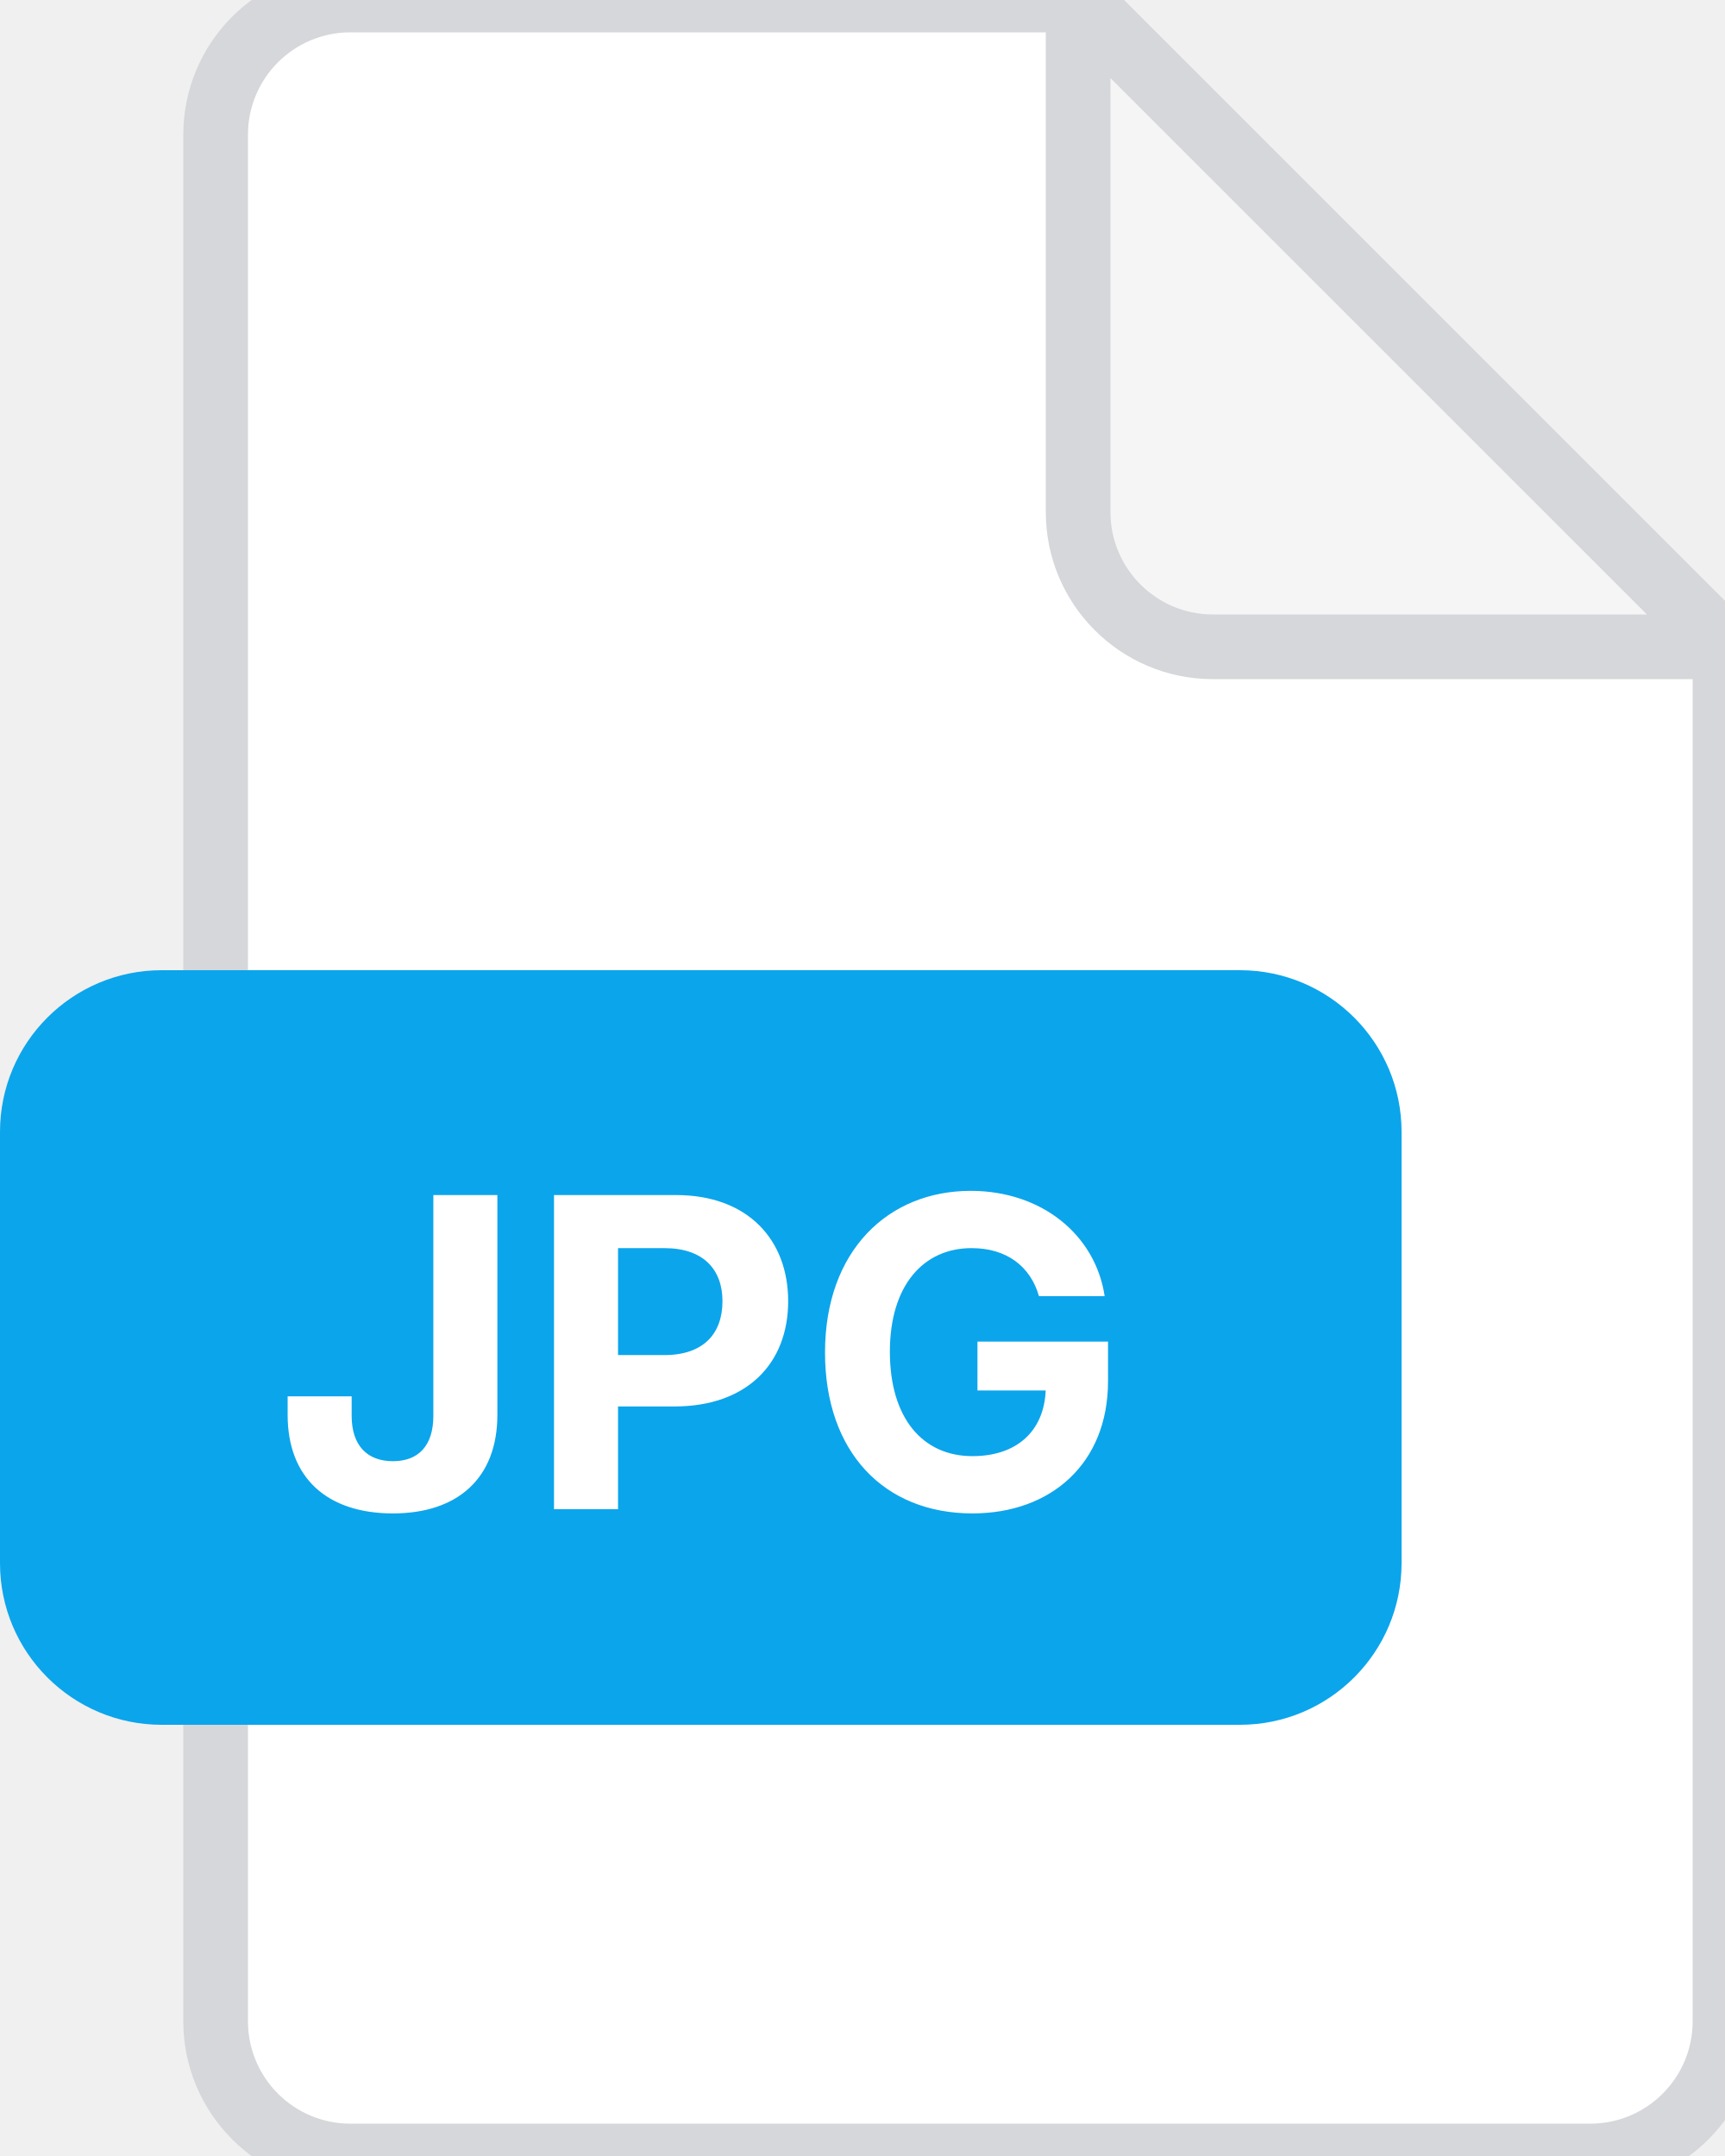
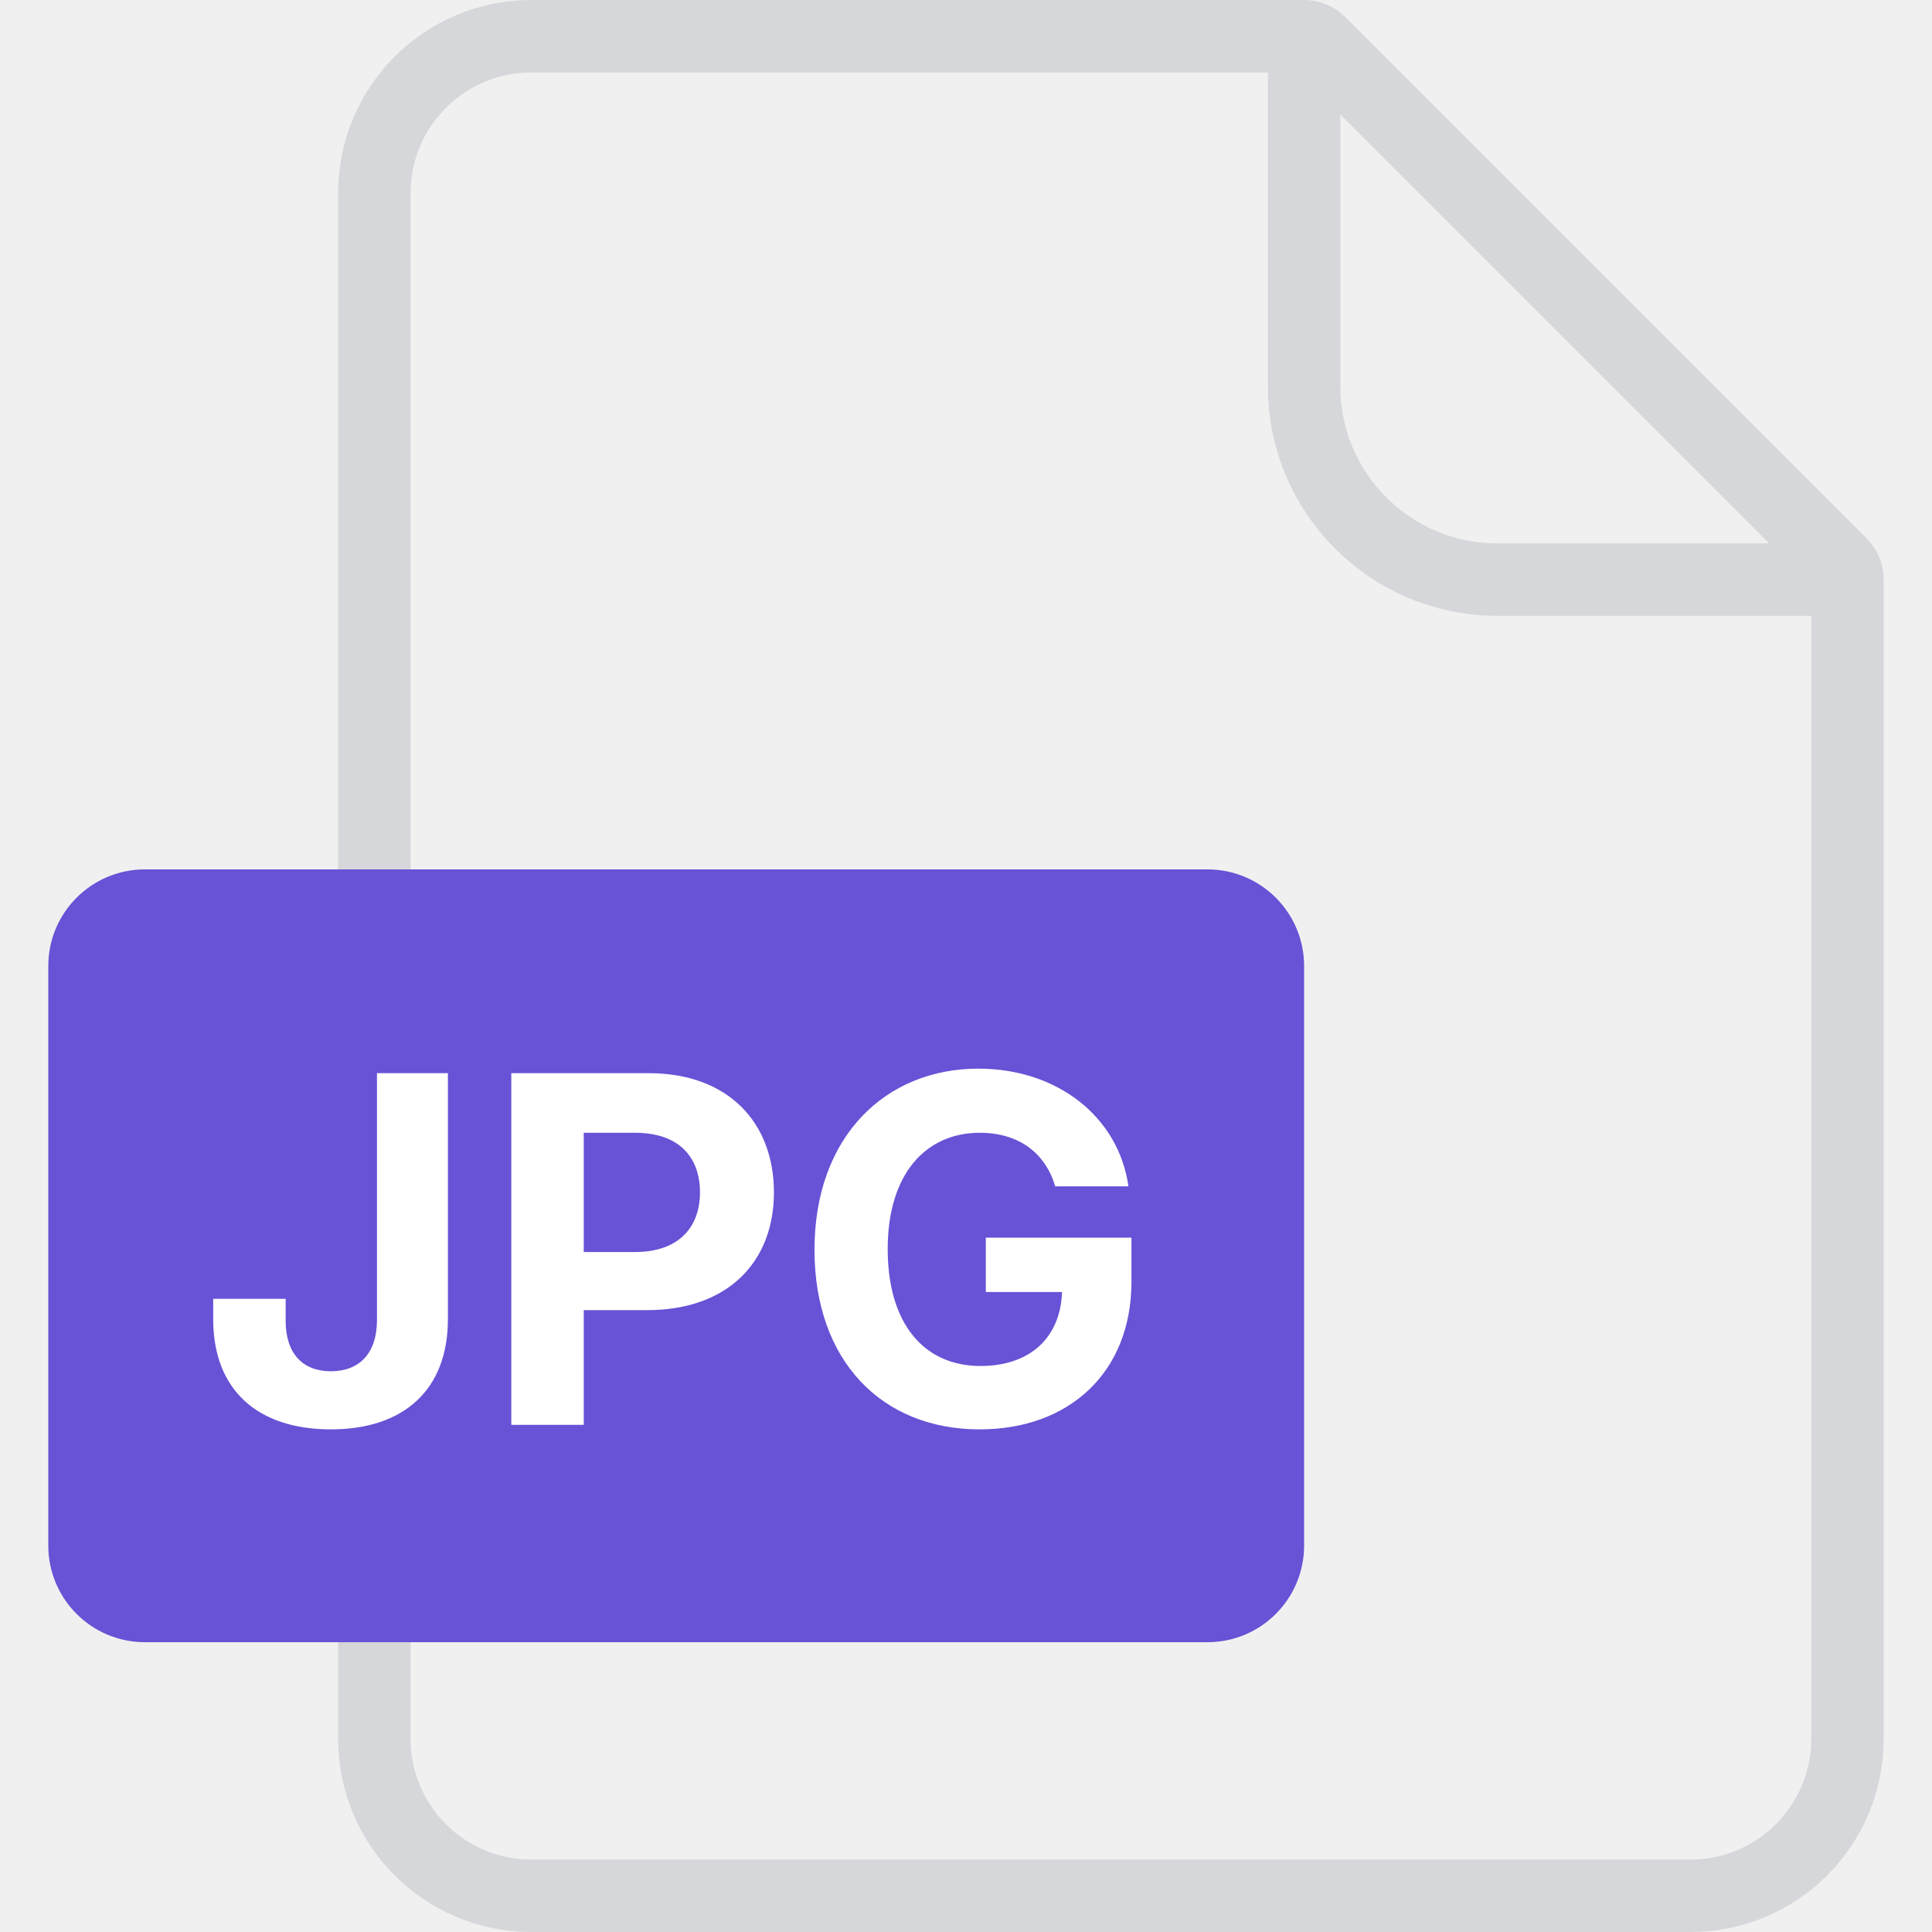
- <svg xmlns="http://www.w3.org/2000/svg" width="32" height="40" viewBox="0 0 32 40" role="img">
-   <path d="M4 2.5A2.5 2.5 0 0 1 6.5 0H20l12 12v25.5a2.5 2.5 0 0 1-2.5 2.5h-23A2.5 2.5 0 0 1 4 37.5V2.5Z" fill="#FFFFFF" stroke="#D5D7DA" stroke-width="1.2" />
-   <path d="M20 0l12 12h-9.5A2.5 2.5 0 0 1 20 9.5V0Z" fill="#F5F5F5" stroke="#D5D7DA" stroke-width="1.2" stroke-linejoin="round" />
-   <rect x="0" y="18" width="26" height="14" rx="3" fill="#0BA5EC" />
-   <text x="13" y="28" font-family="Inter, sans-serif" font-size="8" font-weight="700" fill="#FFFFFF" text-anchor="middle">JPG</text>
+ <svg xmlns="http://www.w3.org/2000/svg" width="40" height="40" viewBox="0 0 40 40" role="img">
+   <g transform="translate(7 0)" fill="none">
+     <g id="Page">
+       <path id="Page background" d="M4 0.75H20C20.121 0.75 20.238 0.798 20.323 0.884L31.116 11.677C31.202 11.762 31.25 11.879 31.25 12V36C31.25 37.795 29.795 39.25 28 39.25H4C2.205 39.25 0.75 37.795 0.75 36V4C0.75 2.205 2.205 0.75 4 0.75Z" stroke="#D5D7DA" stroke-width="1.5" />
+       <path id="Earmark" d="M20 0.5V8C20 10.209 21.791 12 24 12H31.5" stroke="#D5D7DA" stroke-width="1.5" />
+     </g>
+   </g>
+   <rect x="1" y="18" width="26" height="16" rx="2" fill="#6852D6" />
+   <text x="14" y="29.5" font-family="Inter, sans-serif" font-size="10" font-weight="700" fill="#FFFFFF" text-anchor="middle">JPG</text>
</svg>
